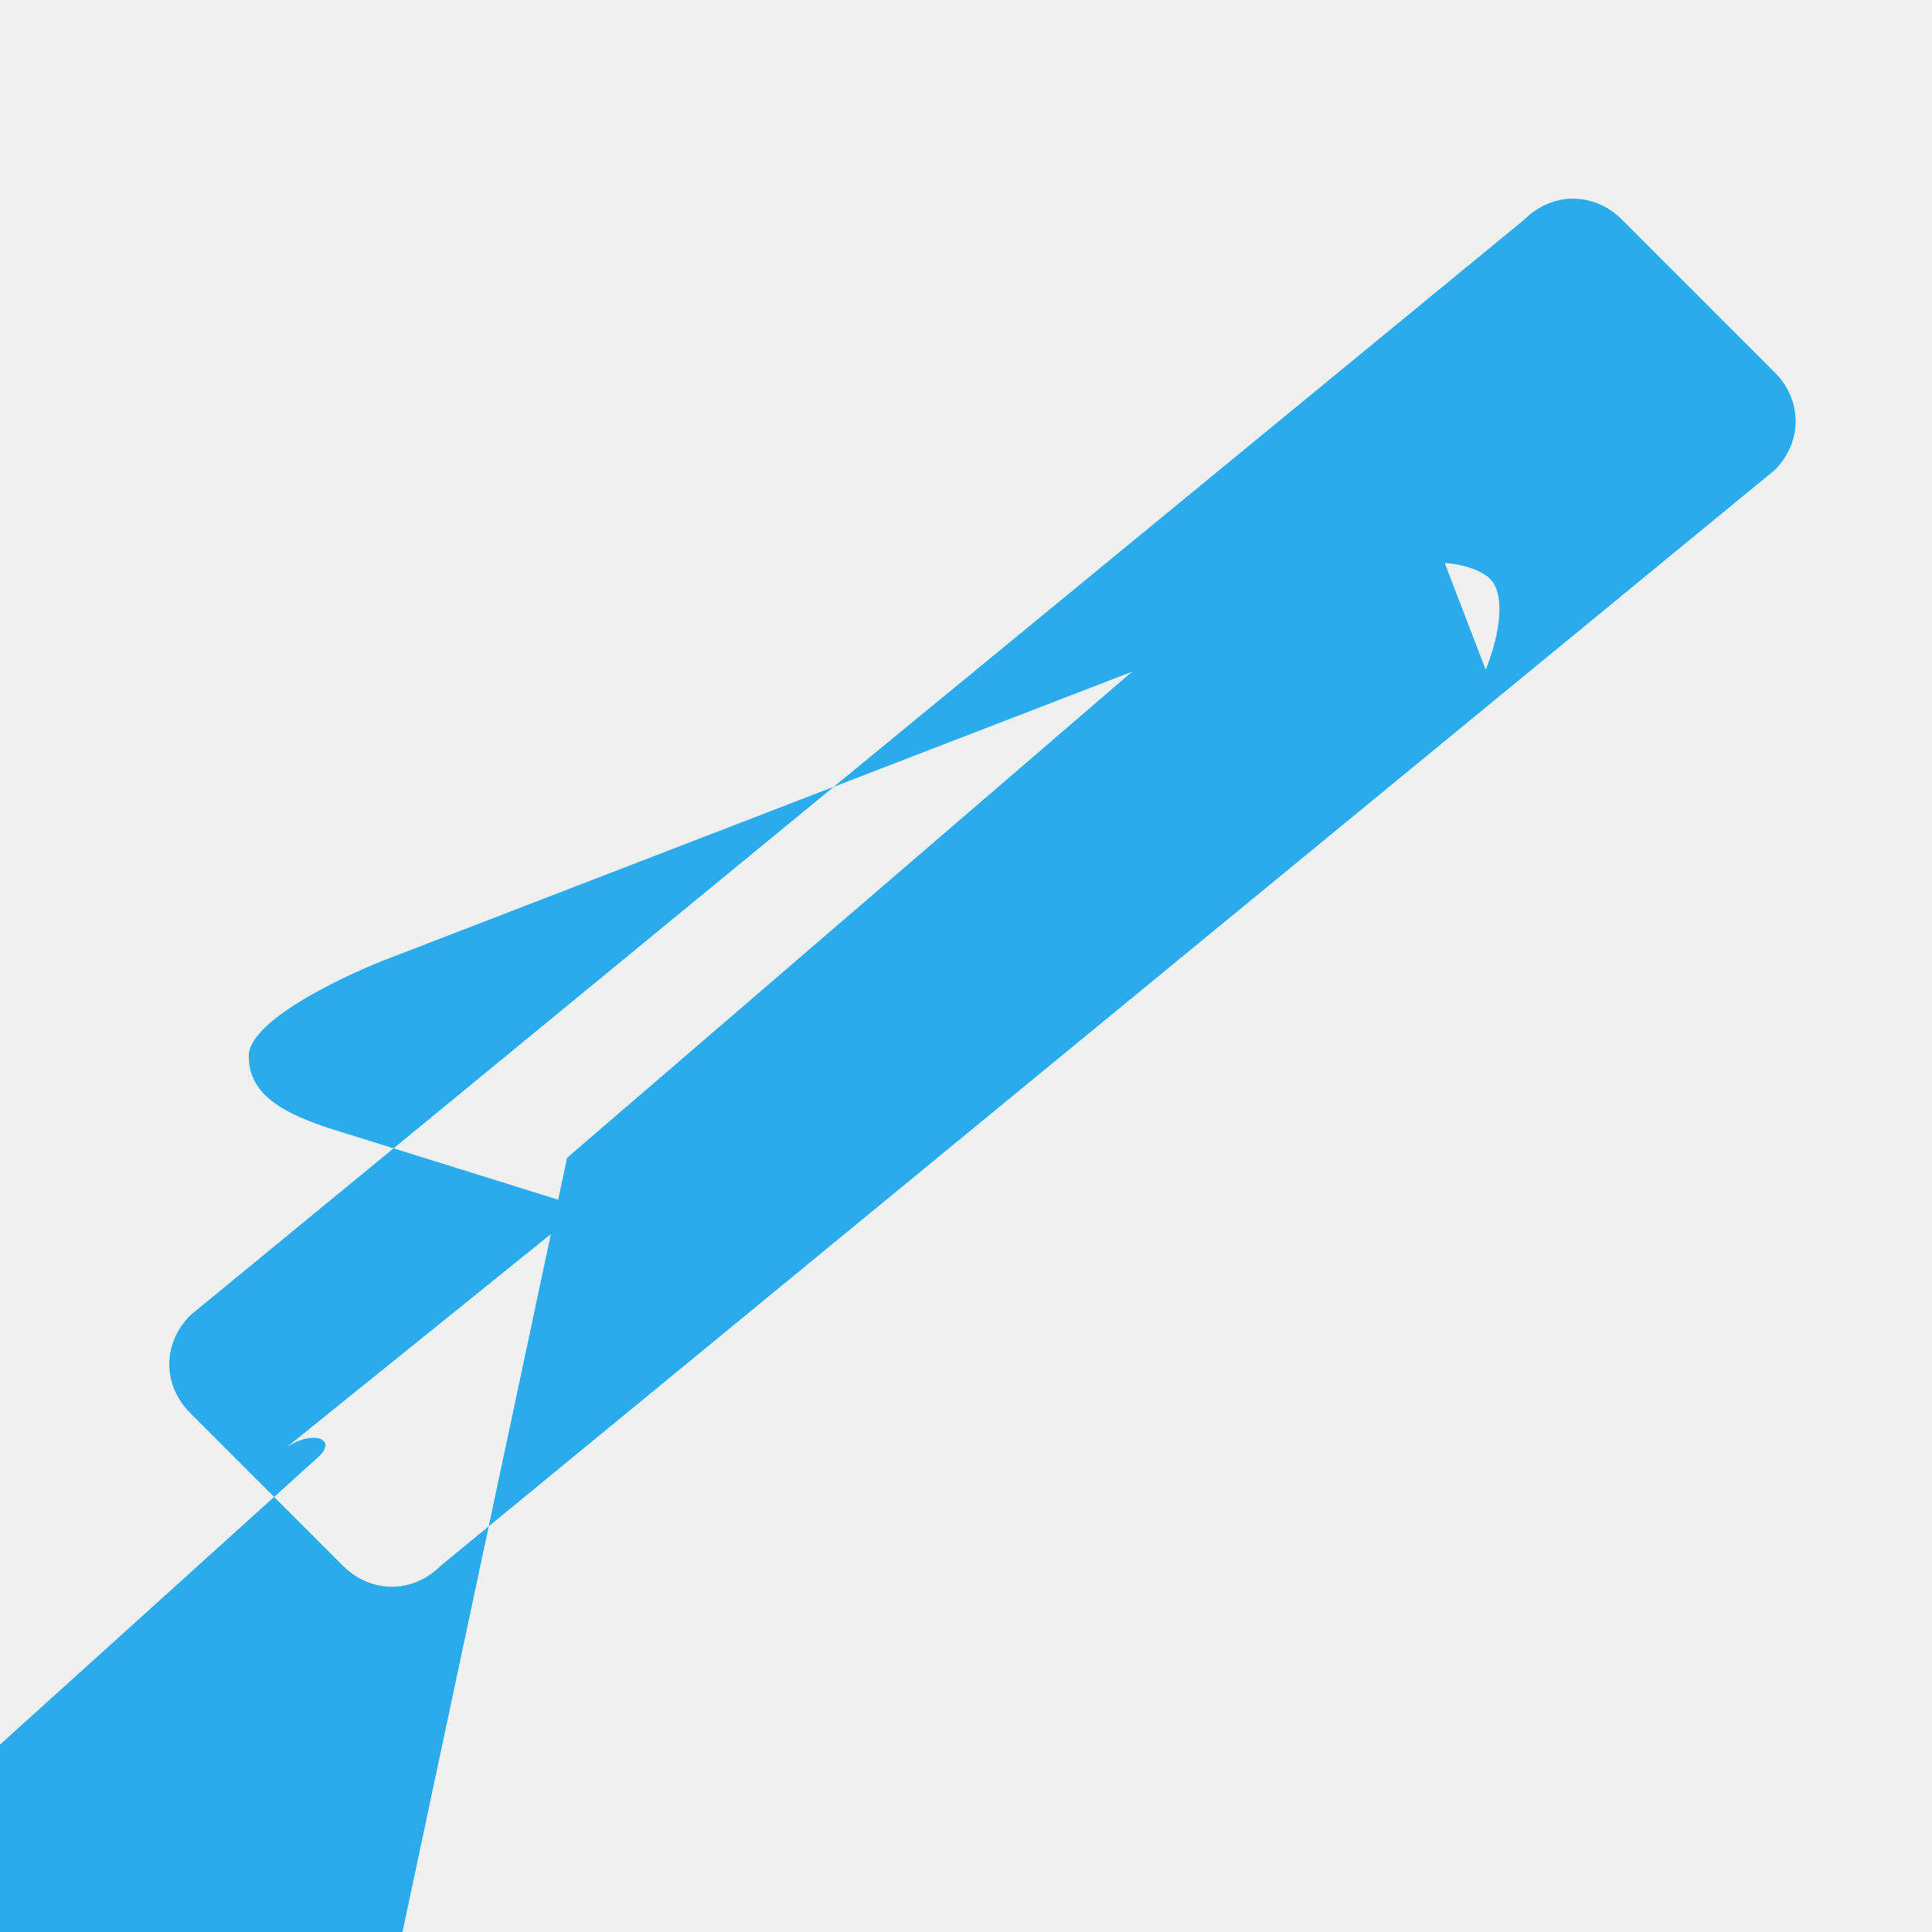
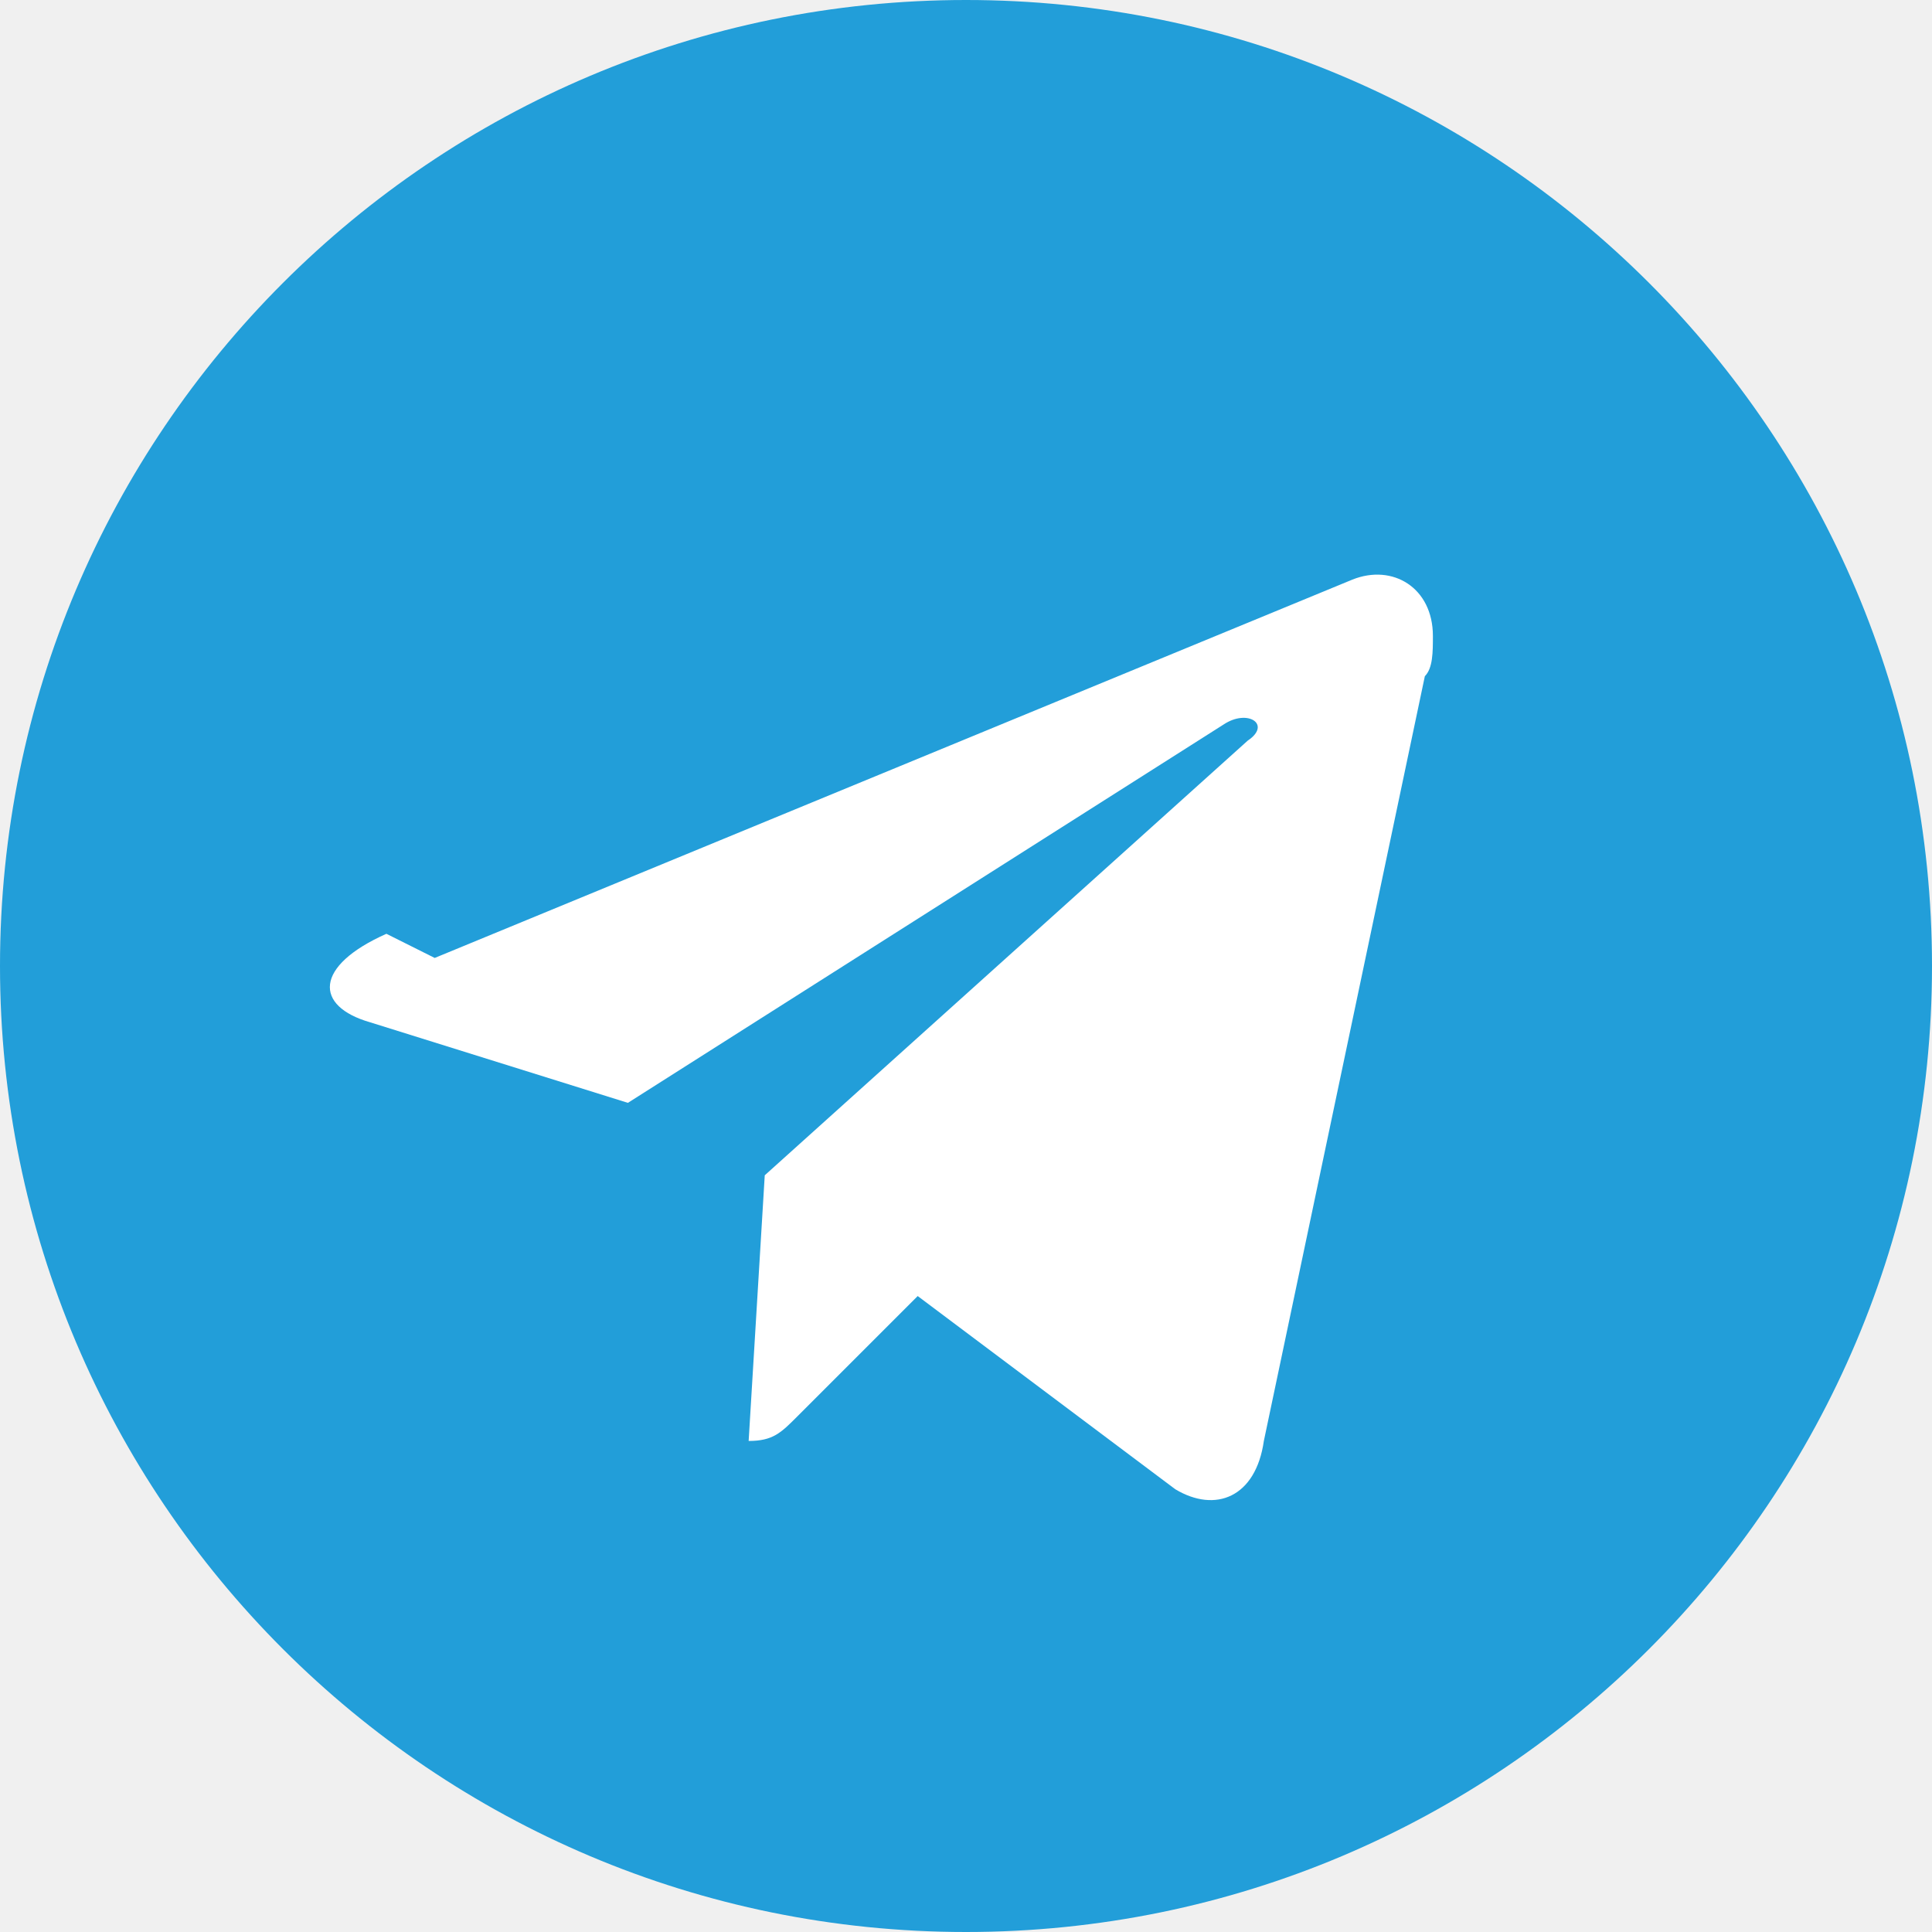
- <svg xmlns="http://www.w3.org/2000/svg" viewBox="0 0 24 24" fill="#2AABEE">
-   <path d="M22.045 4.625l-1.896-1.896c-.348-.348-.867-.348-1.215 0L2.364 16.339c-.348.348-.348.867 0 1.215l1.896 1.896c.348.348.867.348 1.215 0L22.045 5.84c.348-.348.348-.867 0-1.215zM7.045 14.382l-2.73 12.836c-.208.92-.75.114-1.127-.156l-3.12-2.302-1.503 1.448c-.166.167-.306.307-.63.307l.223-3.178 5.792-5.234c.252-.224-.055-.348-.39-.124L7.25 15.002 4.167 14.04c-.67-.21-1.077-.45-1.077-.922 0-.472 1.345-1.066 1.76-1.22l12.444-4.8c.582-.225 1.122-.053 1.25.132.128.185.114.58-.088 1.09l-1.084-2.822z" />
+ <svg xmlns="http://www.w3.org/2000/svg" viewBox="0 0 24 24" fill="none">
+   <circle cx="12" cy="12" r="12" fill="#229ED9" />
+   <path d="M5.4 11.9l11.4-4.7c.5-.2 1 .1 1 .7 0 .2 0 .4-.1.5l-2 9.5c-.1.7-.6.9-1.1.6l-3.2-2.4-1.5 1.5c-.2.2-.3.3-.6.3l.2-3.3 6-5.4c.3-.2 0-.4-.3-.2l-7.4 4.7-3.2-1c-.7-.2-.7-.7.2-1.1z" fill="#FFFFFF" />
</svg>
